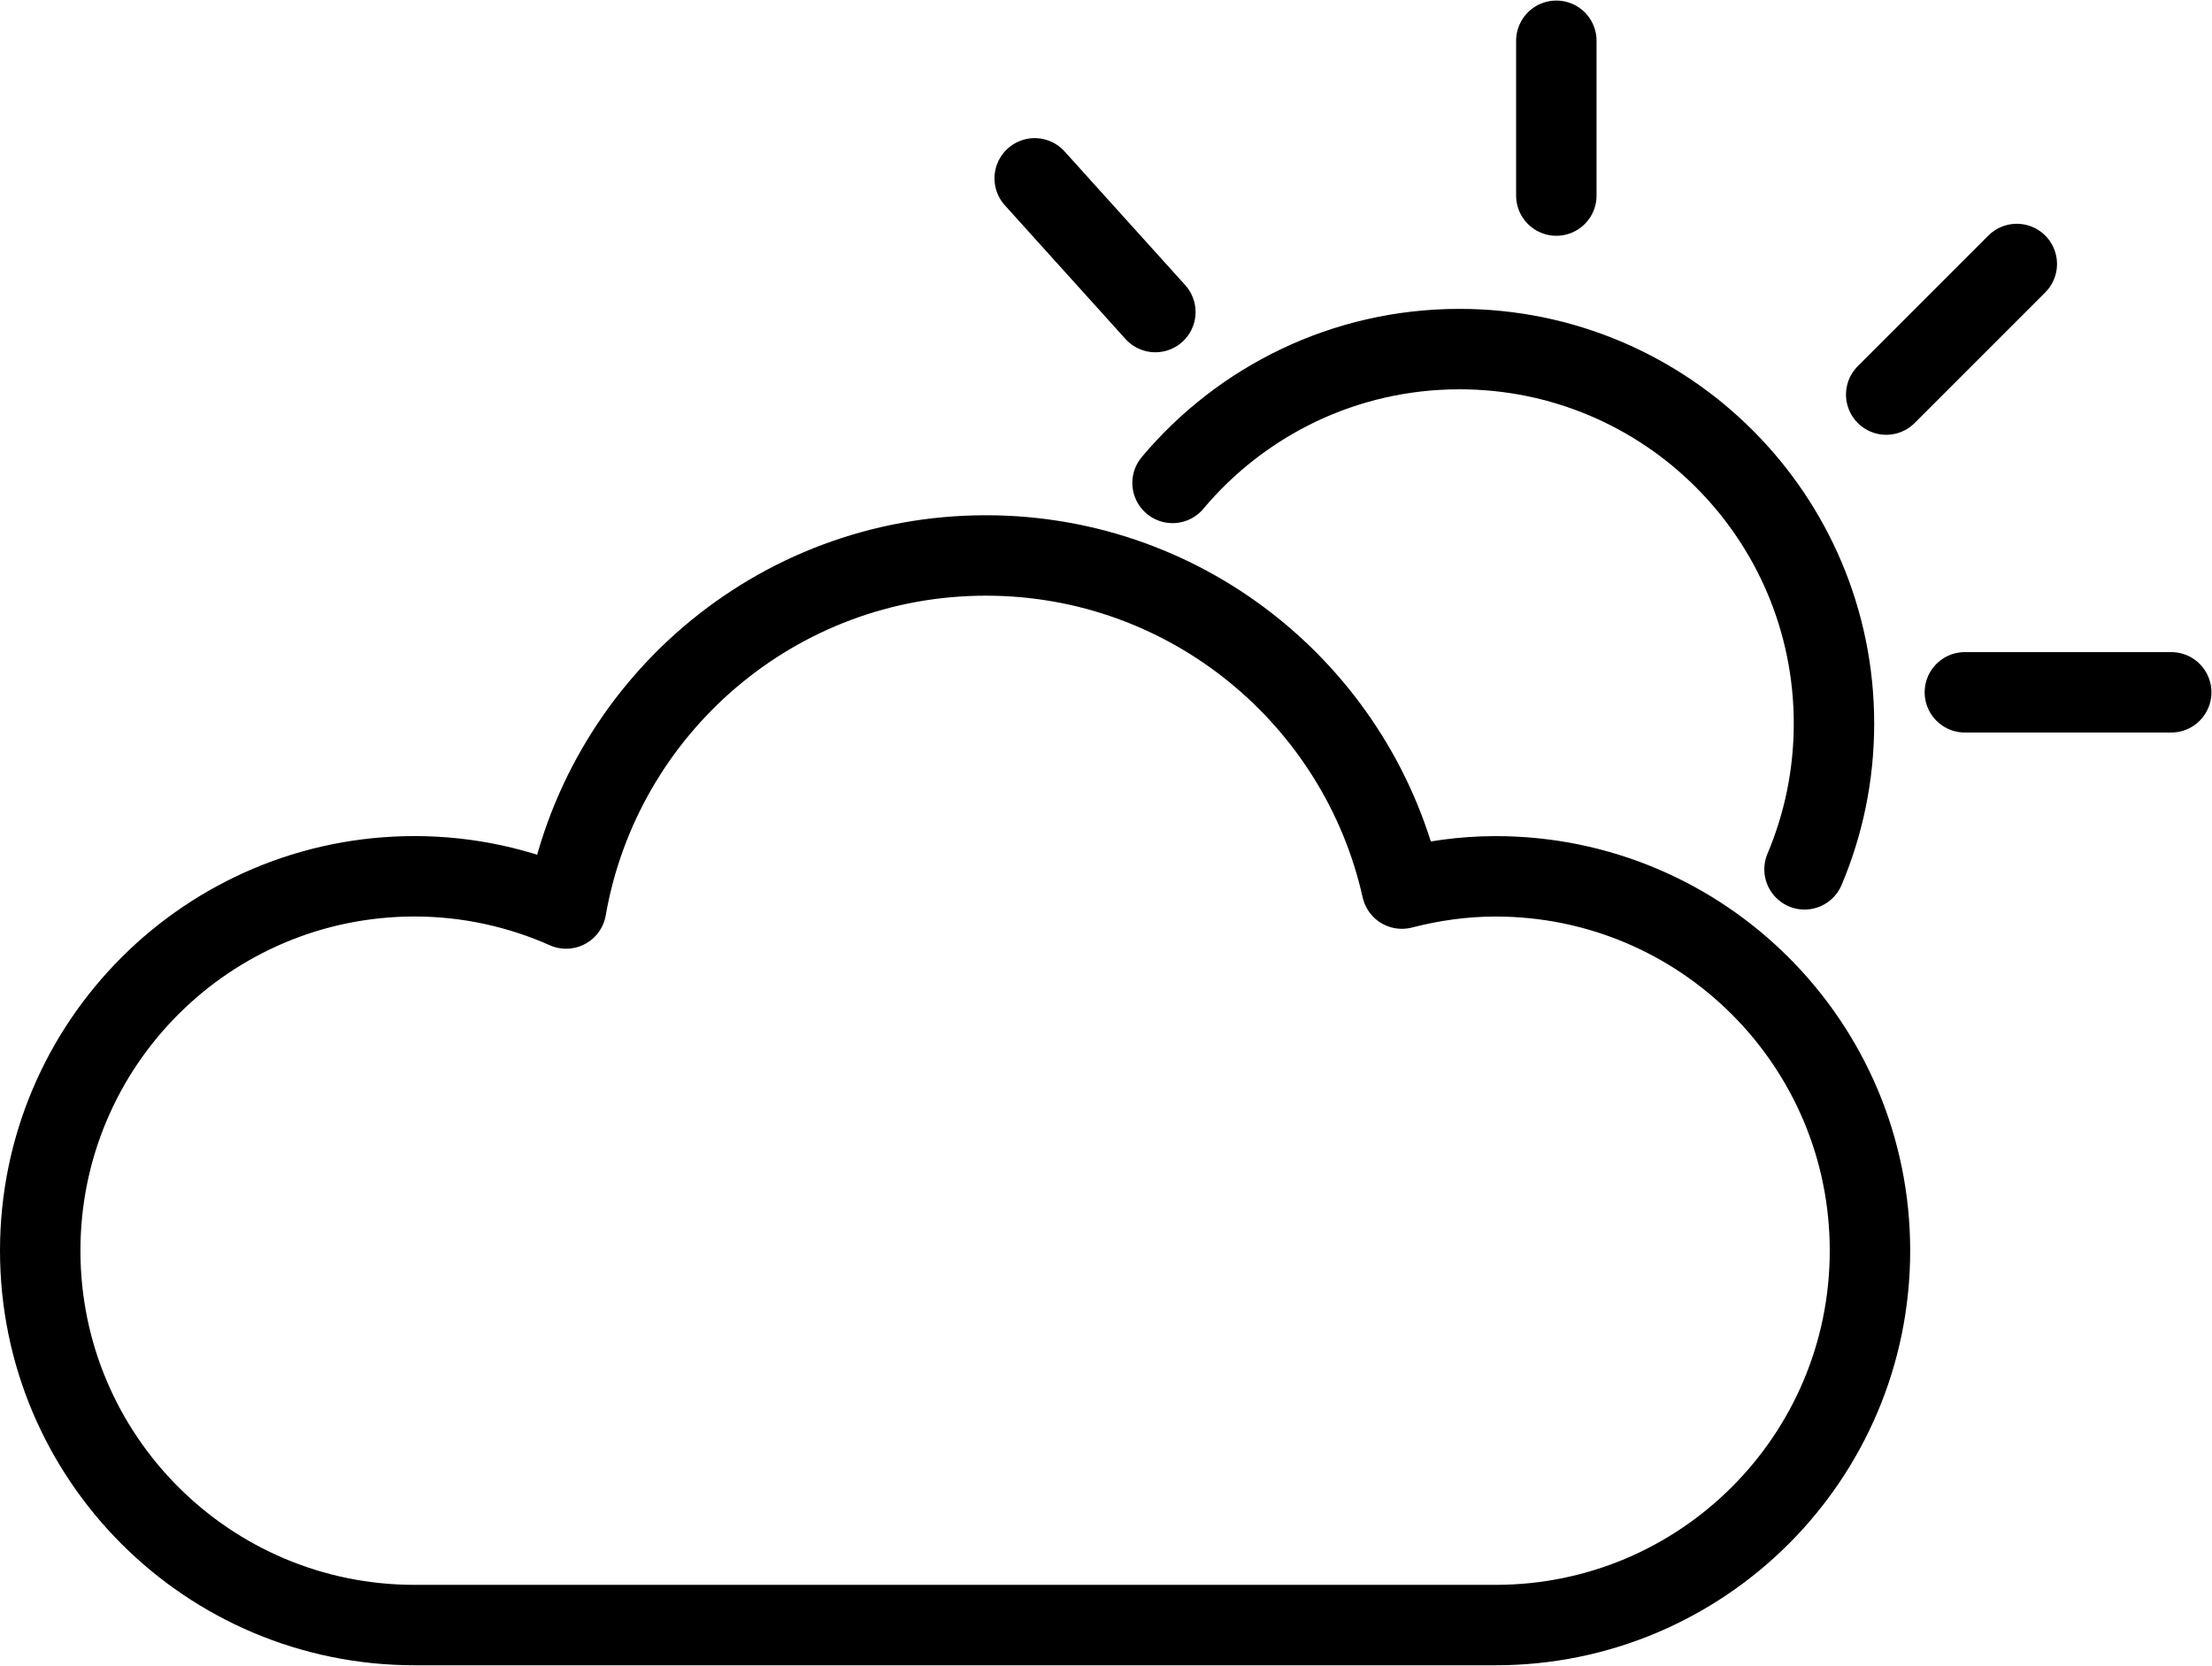
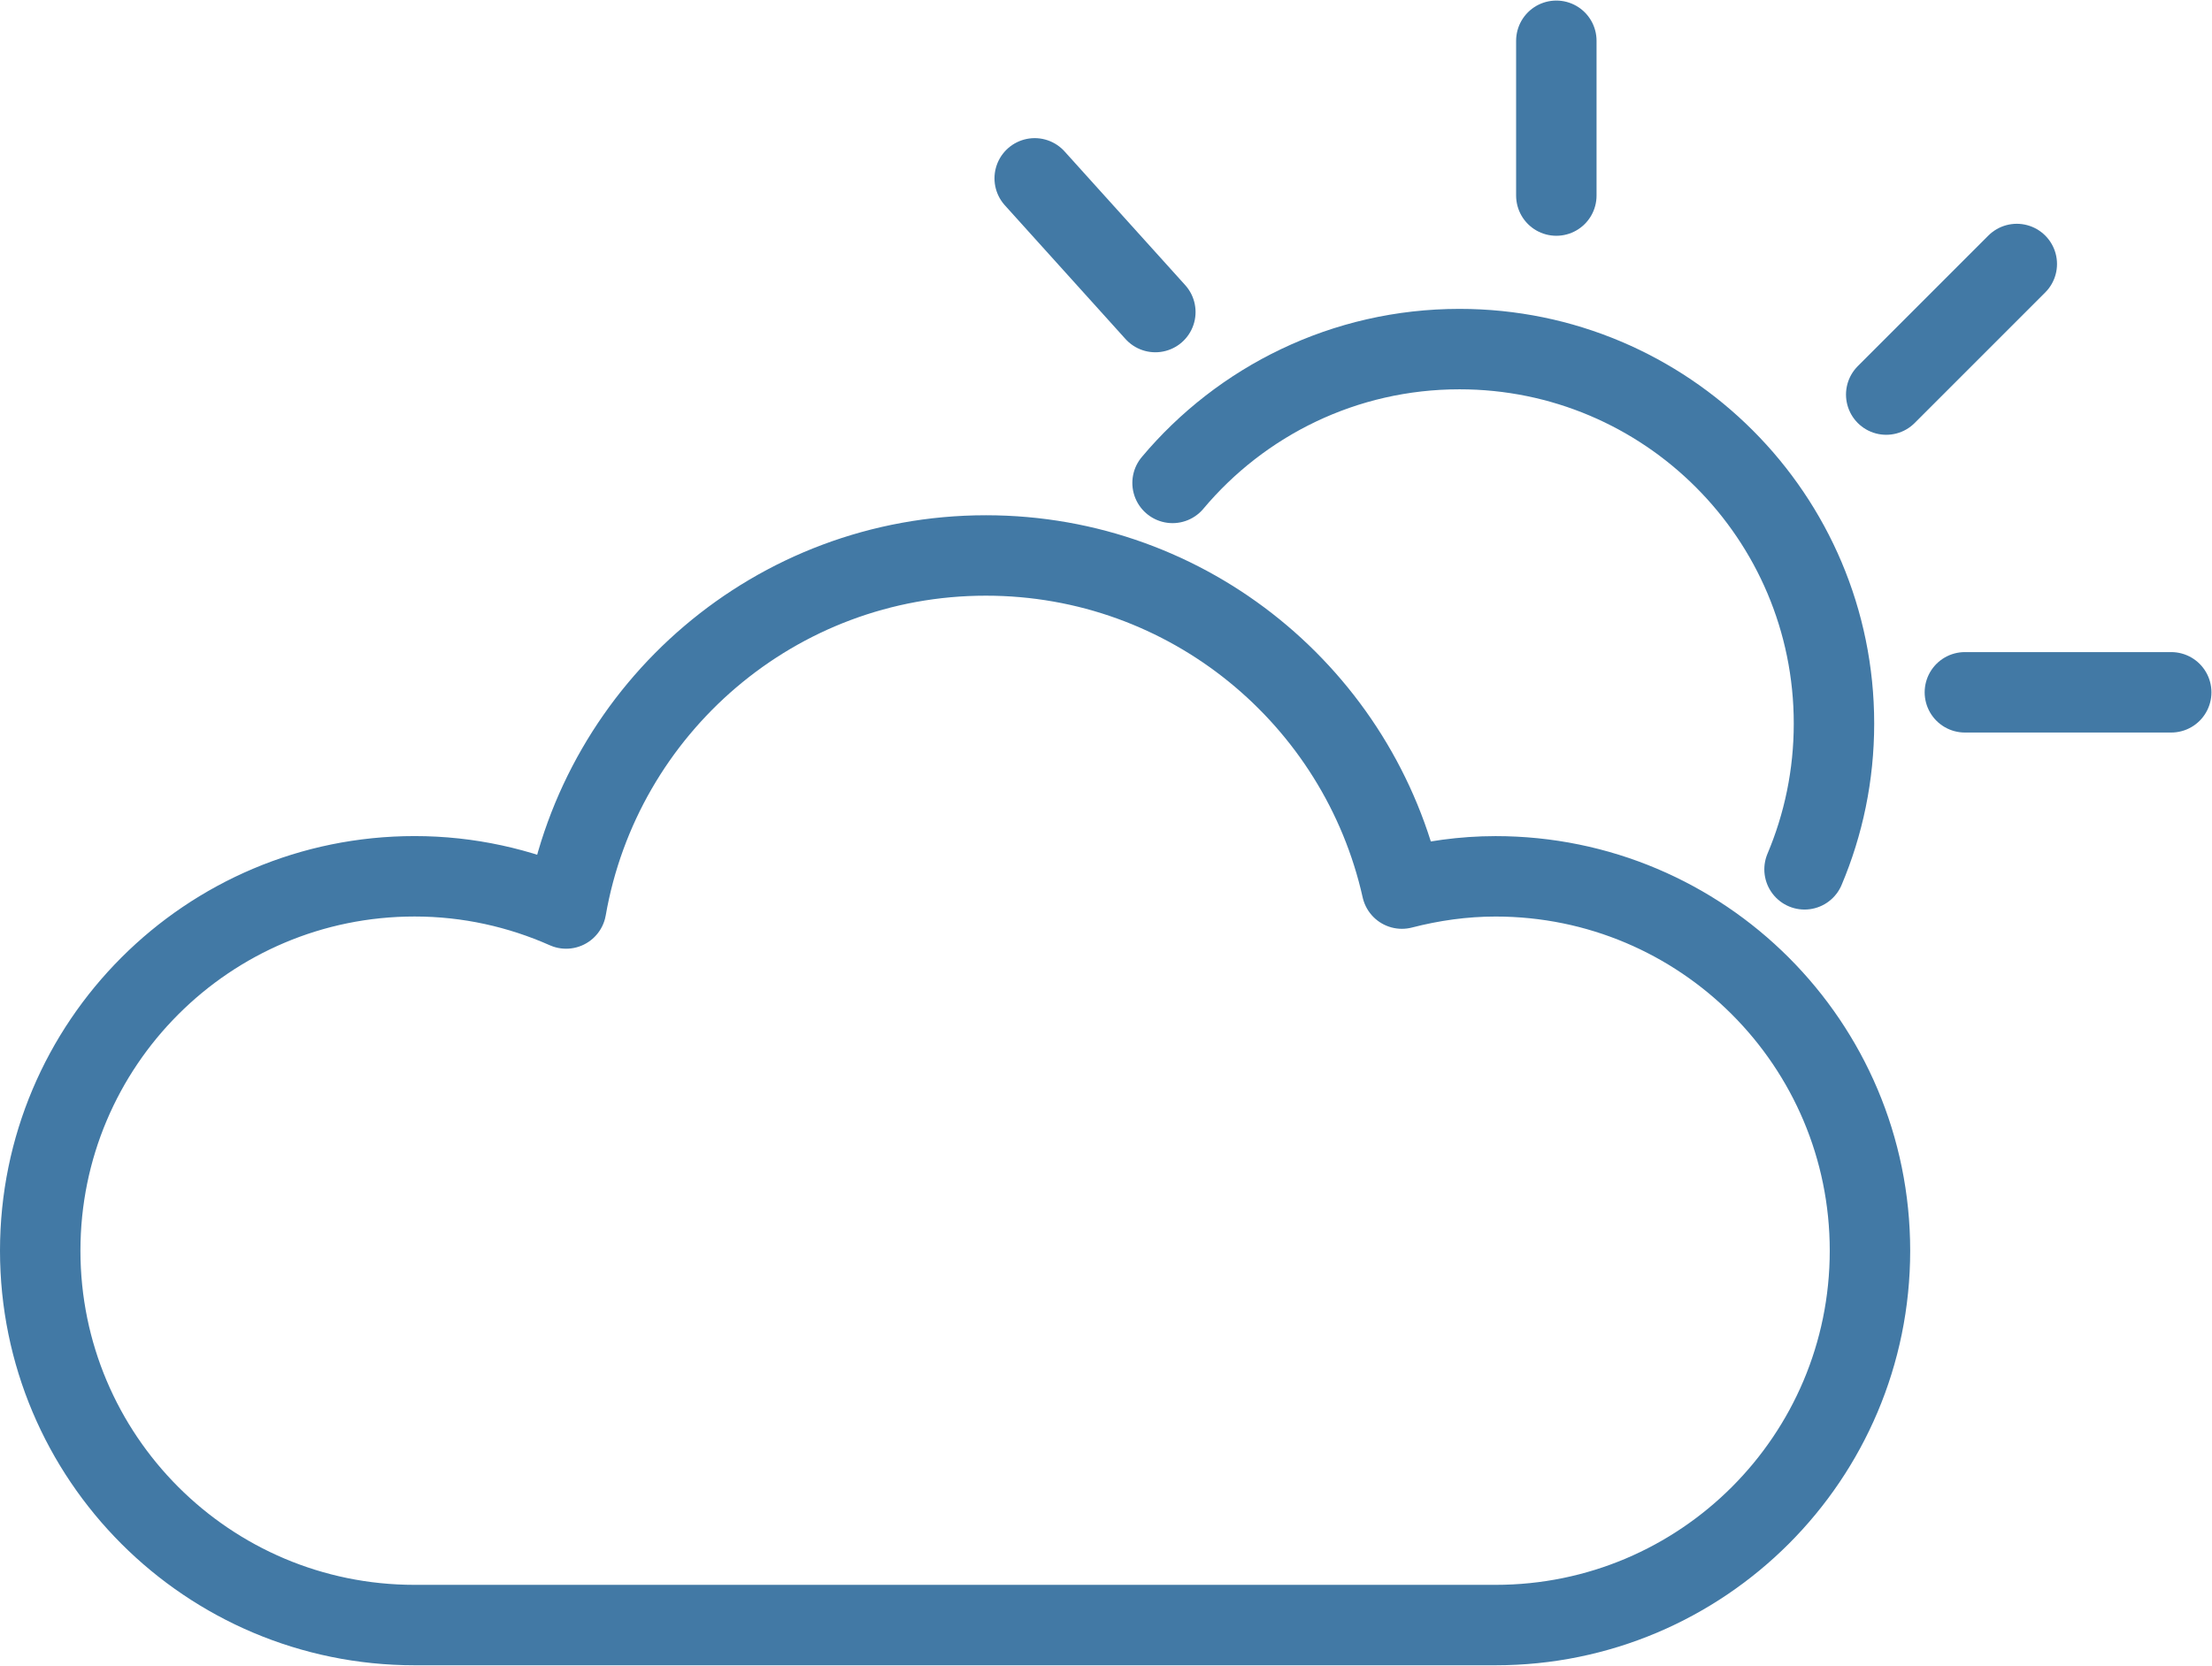
<svg xmlns="http://www.w3.org/2000/svg" version="1.1" x="0px" y="0px" viewBox="0 0 55.004 41.411" enable-background="new 0 0 100 100" xml:space="preserve" id="svg18" width="55.004" height="41.411">
  <defs id="defs22" />
-   <path stroke-miterlimit="10" d="m 29.157,12.009 c 1.708,-2.035 4.271,-3.328 7.135,-3.328 5.143,0 9.312,4.169 9.312,9.312 0,1.286 -0.261,2.511 -0.732,3.625" id="path2" style="fill:none;stroke:#000000;stroke-width:2;stroke-linecap:round;stroke-linejoin:round;stroke-miterlimit:10" />
-   <line stroke-miterlimit="10" x1="28.729" y1="7.76" x2="25.729" y2="4.435" id="line4" style="fill:none;stroke:#000000;stroke-width:2;stroke-linecap:round;stroke-linejoin:round;stroke-miterlimit:10" />
-   <line stroke-miterlimit="10" x1="38.7" y1="4.863" x2="38.7" y2="1.014" id="line6" style="fill:none;stroke:#000000;stroke-width:2;stroke-linecap:round;stroke-linejoin:round;stroke-miterlimit:10" />
-   <line stroke-miterlimit="10" x1="46.903" y1="9.812" x2="50.15" y2="6.565" id="line8" style="fill:none;stroke:#000000;stroke-width:2;stroke-linecap:round;stroke-linejoin:round;stroke-miterlimit:10" />
-   <line stroke-miterlimit="10" x1="48.859" y1="17.216" x2="53.99" y2="17.216" id="line10" style="fill:none;stroke:#000000;stroke-width:2;stroke-linecap:round;stroke-linejoin:round;stroke-miterlimit:10" />
-   <path stroke-miterlimit="10" d="m 37.189,21.792 c -0.806,0 -1.583,0.113 -2.329,0.305 -1.06,-4.74 -5.285,-8.284 -10.344,-8.284 -5.234,0 -9.571,3.794 -10.439,8.779 -1.152,-0.511 -2.425,-0.801 -3.767,-0.801 -5.142,0 -9.31,4.168 -9.31,9.31 0,5.142 4.168,9.31 9.31,9.31 4.265,0 22.85,0 26.879,0 5.142,0 9.31,-4.168 9.31,-9.31 0,-5.142 -4.168,-9.309 -9.31,-9.309 z" id="path12" style="fill:none;stroke:#000000;stroke-width:2;stroke-linecap:round;stroke-linejoin:round;stroke-miterlimit:10" />
+   <path stroke-miterlimit="10" d="m 29.157,12.009 c 1.708,-2.035 4.271,-3.328 7.135,-3.328 5.143,0 9.312,4.169 9.312,9.312 0,1.286 -0.261,2.511 -0.732,3.625" id="path2" style="fill:none;stroke:#4279a5;stroke-width:2;stroke-linecap:round;stroke-linejoin:round;stroke-miterlimit:10" />
+   <line stroke-miterlimit="10" x1="28.729" y1="7.76" x2="25.729" y2="4.435" id="line4" style="fill:none;stroke:#4279a5;stroke-width:2;stroke-linecap:round;stroke-linejoin:round;stroke-miterlimit:10" />
+   <line stroke-miterlimit="10" x1="38.7" y1="4.863" x2="38.7" y2="1.014" id="line6" style="fill:none;stroke:#4279a5;stroke-width:2;stroke-linecap:round;stroke-linejoin:round;stroke-miterlimit:10" />
+   <line stroke-miterlimit="10" x1="46.903" y1="9.812" x2="50.15" y2="6.565" id="line8" style="fill:none;stroke:#4279a5;stroke-width:2;stroke-linecap:round;stroke-linejoin:round;stroke-miterlimit:10" />
+   <line stroke-miterlimit="10" x1="48.859" y1="17.216" x2="53.99" y2="17.216" id="line10" style="fill:none;stroke:#4279a5;stroke-width:2;stroke-linecap:round;stroke-linejoin:round;stroke-miterlimit:10" />
+   <path stroke-miterlimit="10" d="m 37.189,21.792 c -0.806,0 -1.583,0.113 -2.329,0.305 -1.06,-4.74 -5.285,-8.284 -10.344,-8.284 -5.234,0 -9.571,3.794 -10.439,8.779 -1.152,-0.511 -2.425,-0.801 -3.767,-0.801 -5.142,0 -9.31,4.168 -9.31,9.31 0,5.142 4.168,9.31 9.31,9.31 4.265,0 22.85,0 26.879,0 5.142,0 9.31,-4.168 9.31,-9.31 0,-5.142 -4.168,-9.309 -9.31,-9.309 z" id="path12" style="fill:none;stroke:#4279a5;stroke-width:2;stroke-linecap:round;stroke-linejoin:round;stroke-miterlimit:10" />
</svg>
